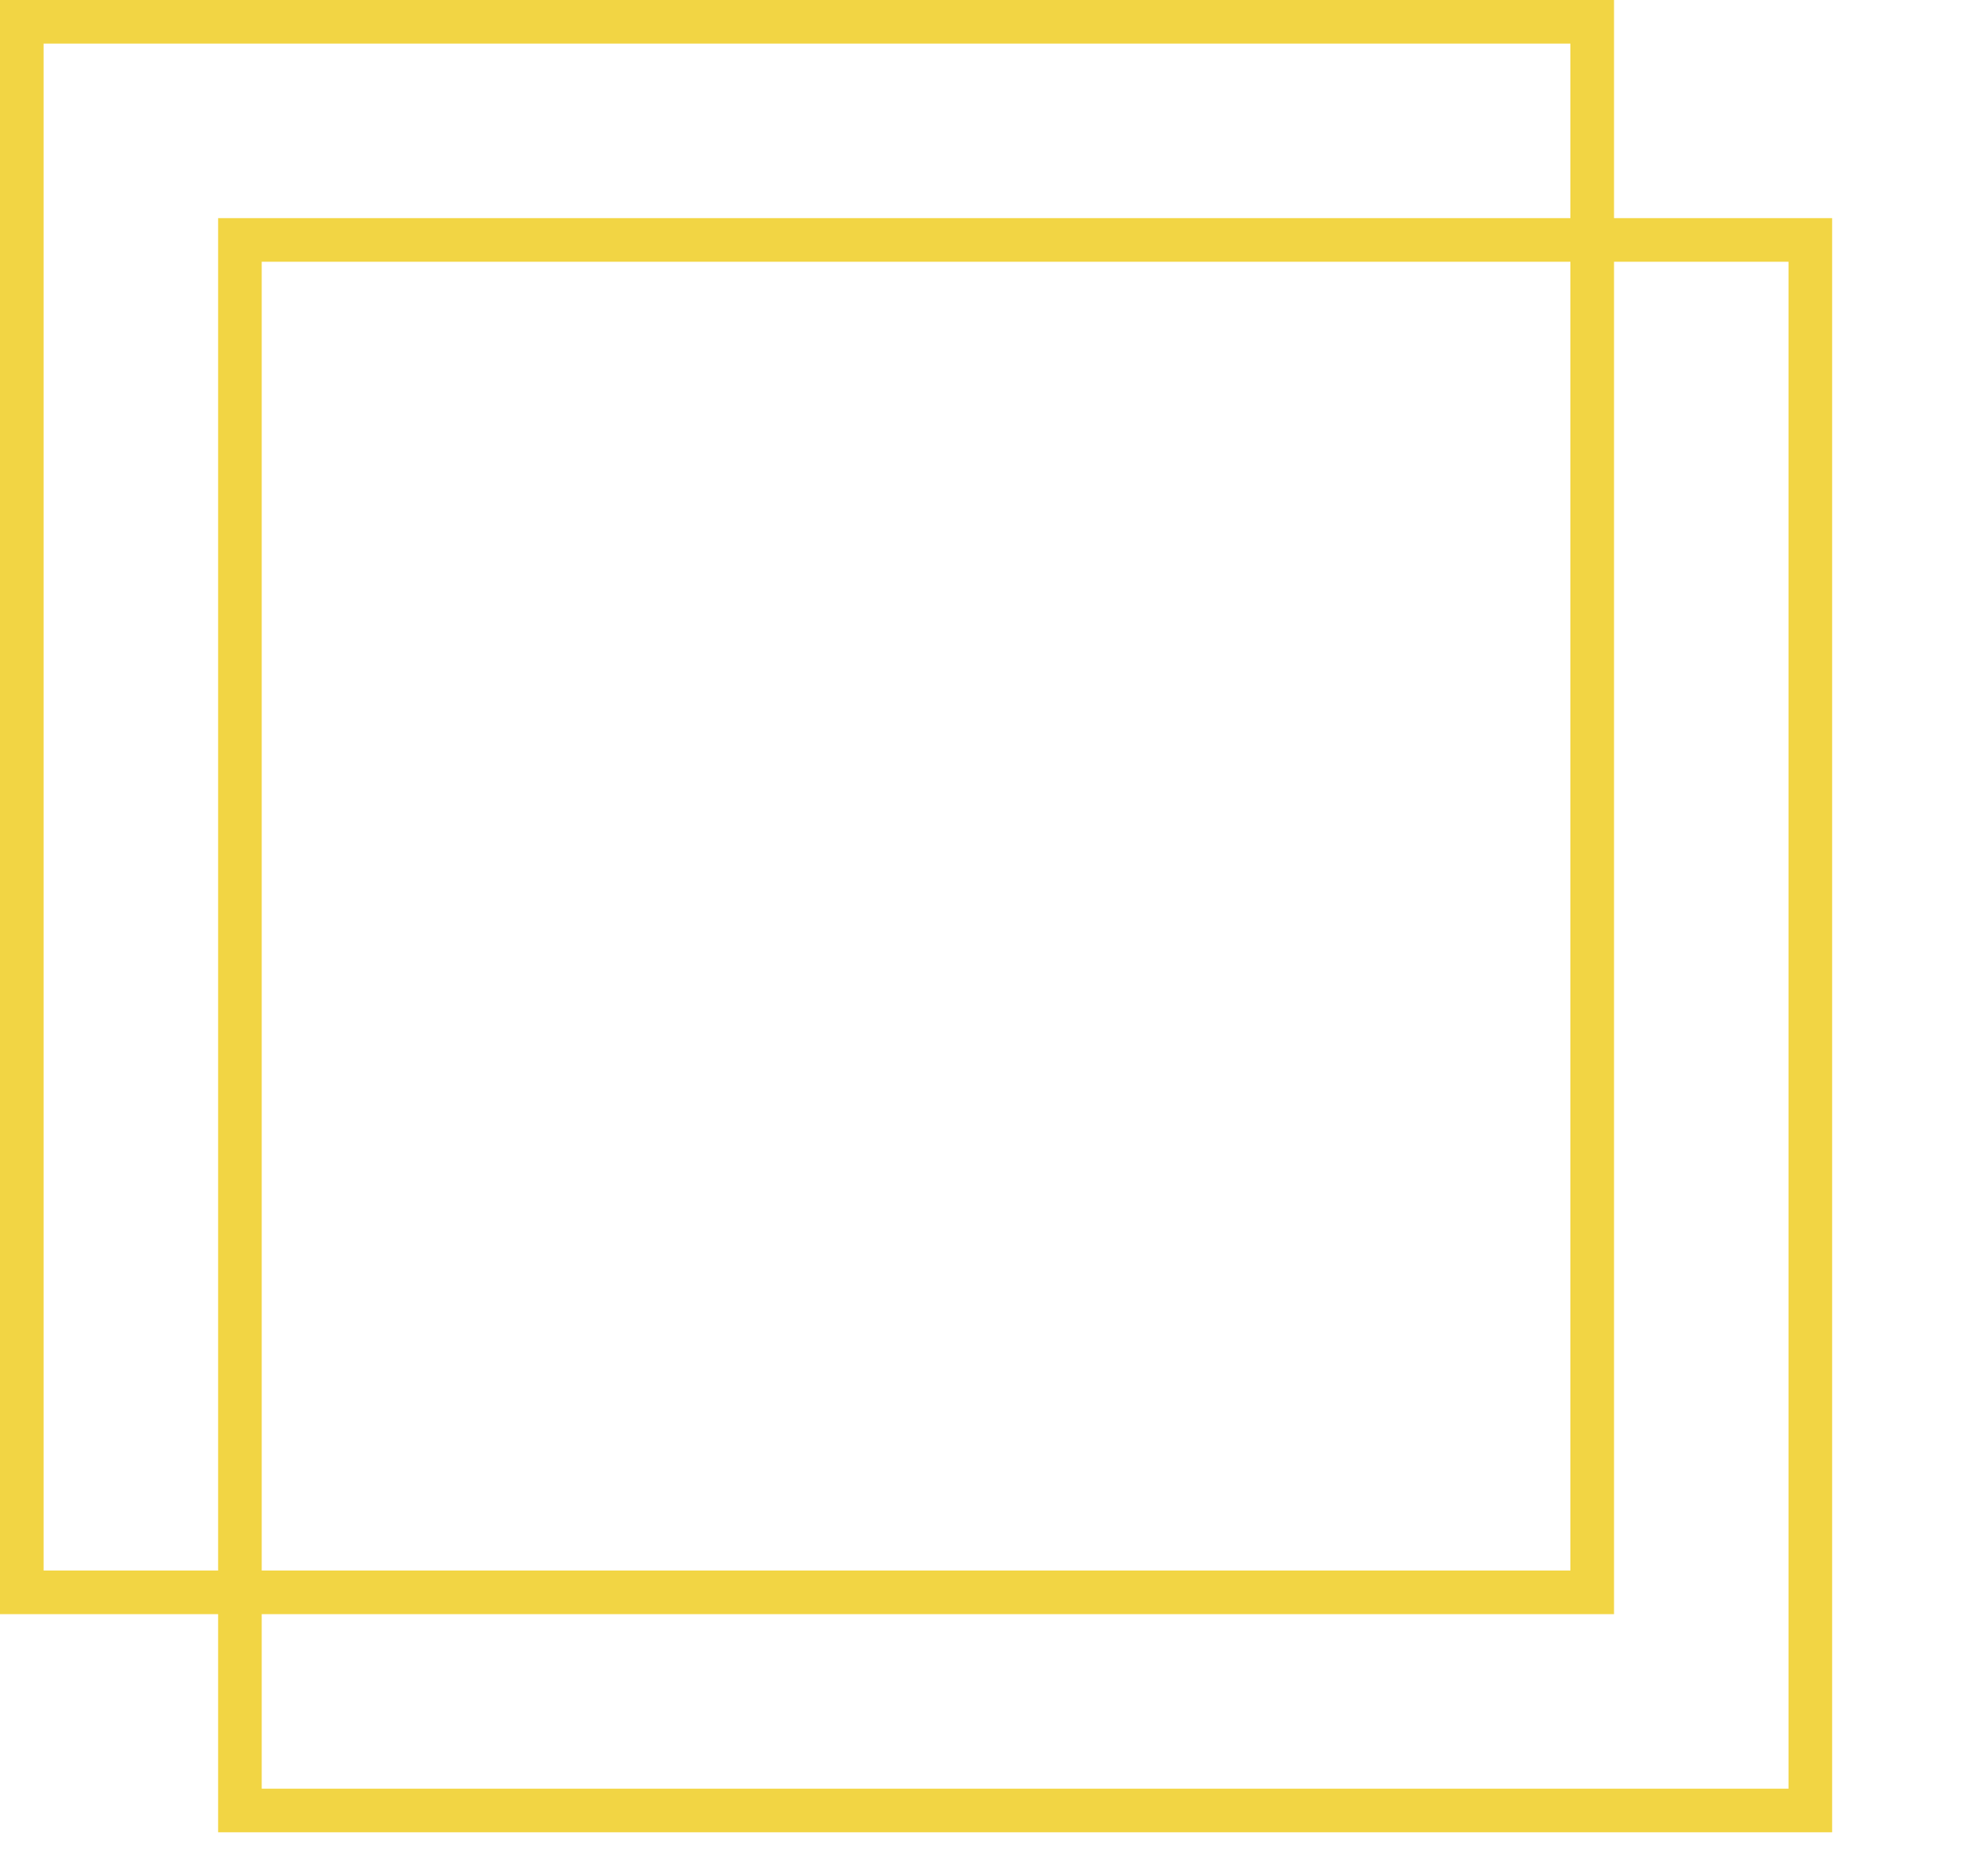
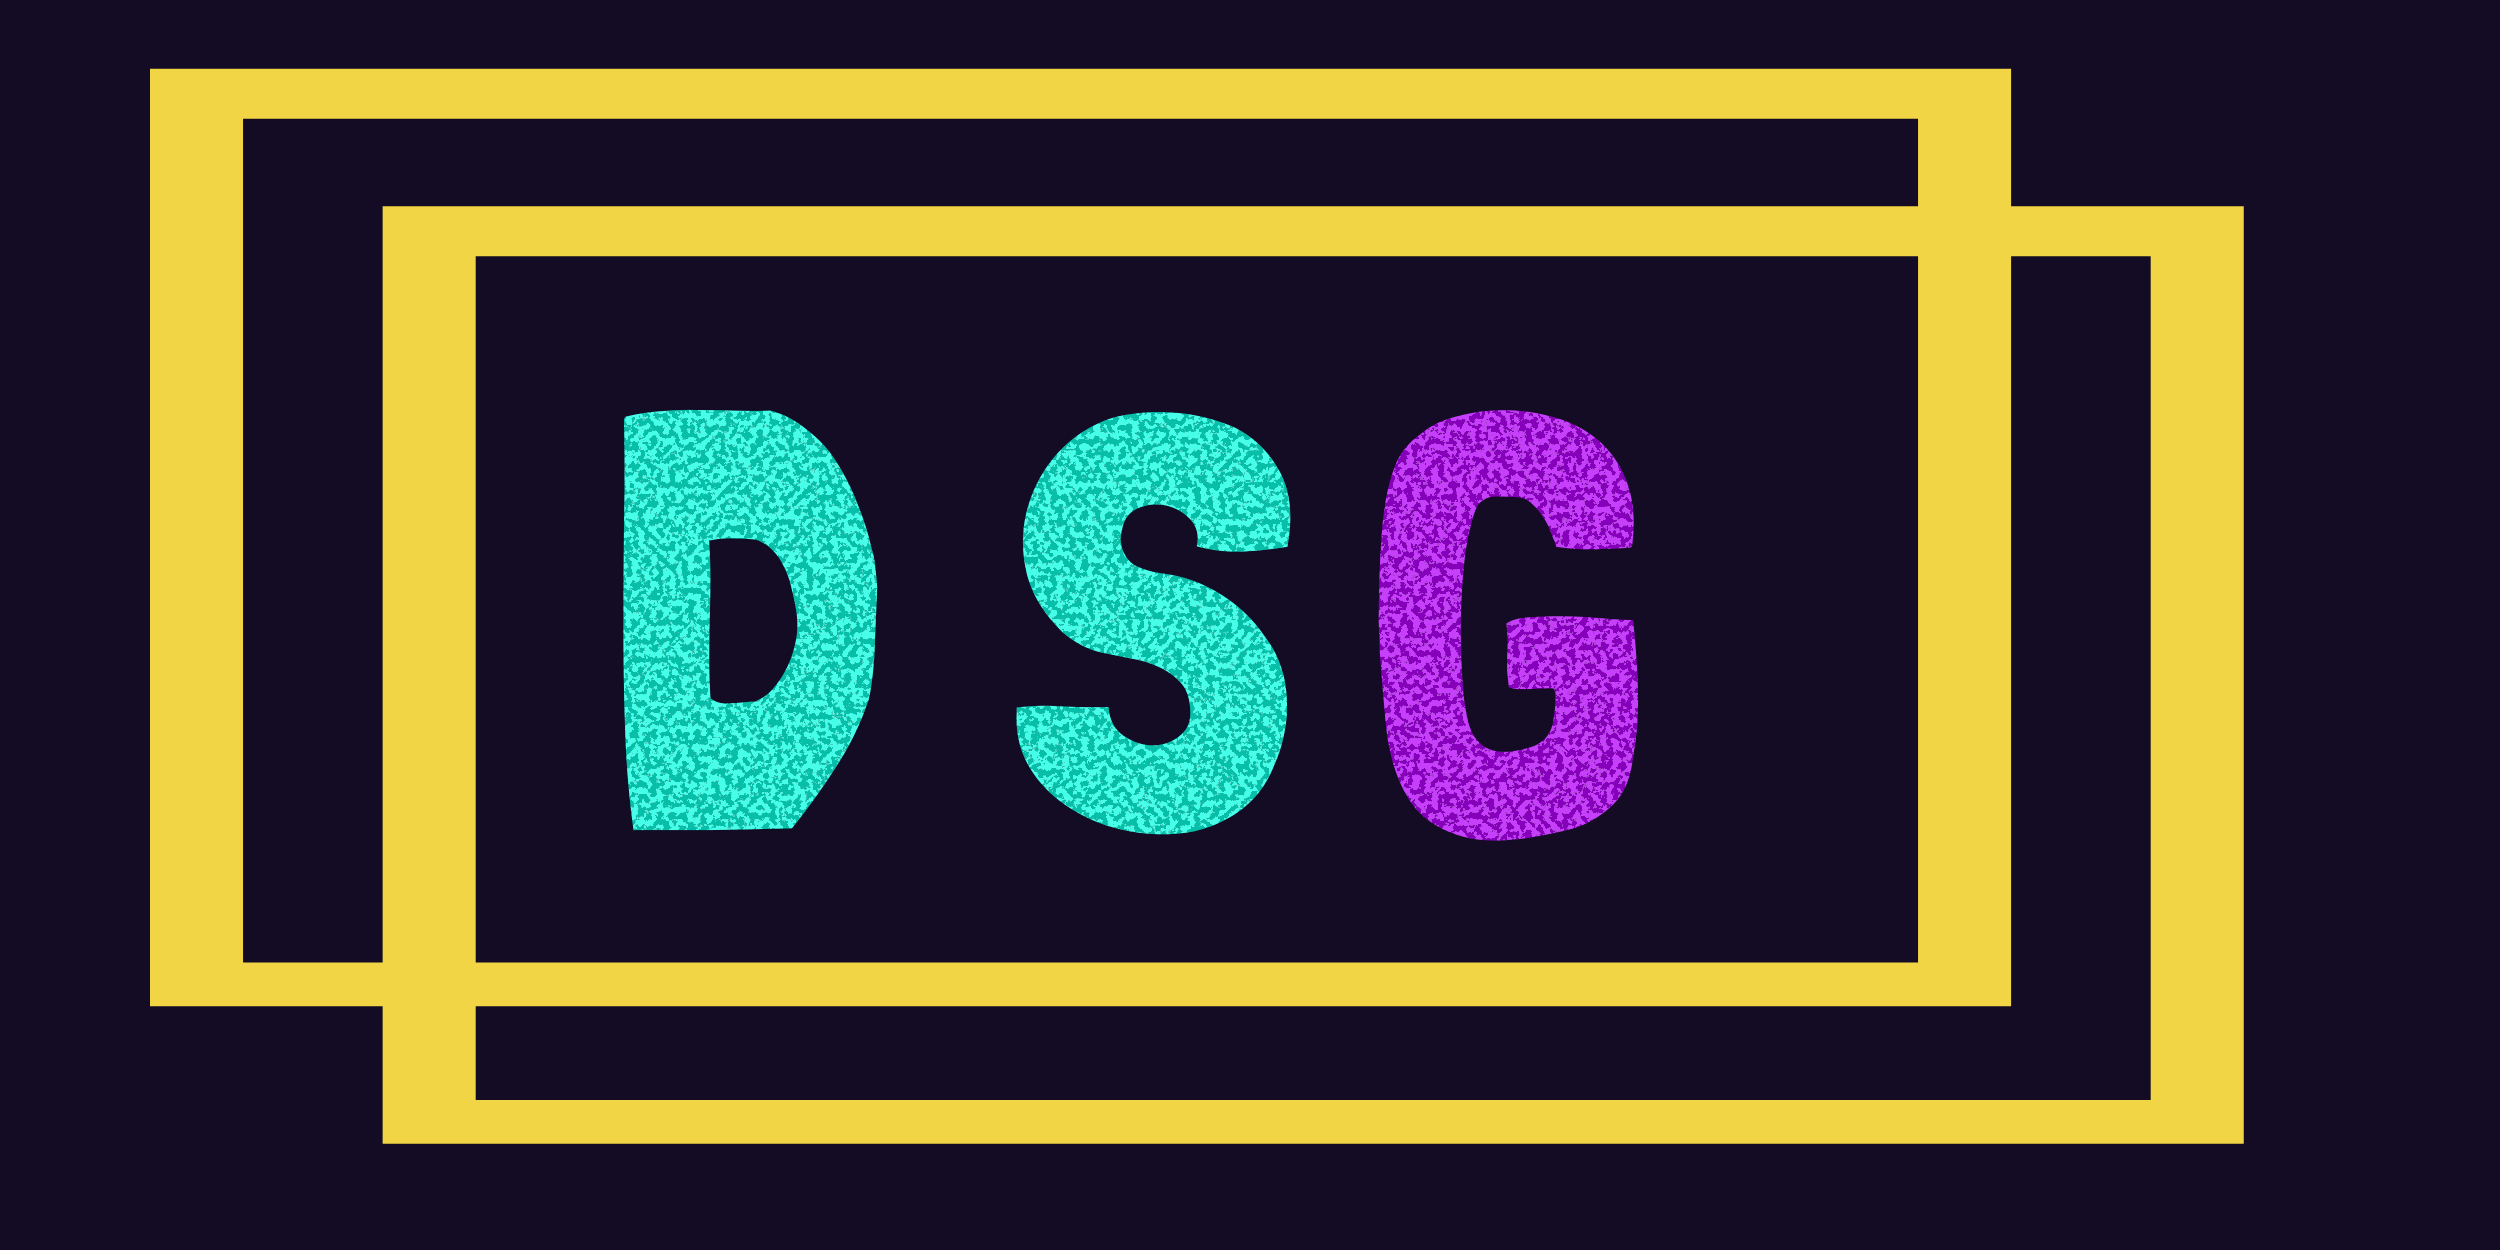
- <svg xmlns="http://www.w3.org/2000/svg" width="45" height="43" viewBox="0 0 45 43" fill="none">
-   <rect x="5.5" y="5.5" width="36" height="36" stroke="#F2D544" />
-   <rect x="0.5" y="0.5" width="36" height="36" stroke="#F2D544" />
+ <svg xmlns="http://www.w3.org/2000/svg" width="400" height="200" viewBox="0 0 400 200" fill="none">
+   <rect width="400" height="200" fill="#130C24" />
+   <path d="M321.777 161H24V11H321.777V161ZM38.889 19V154H306.889V19H38.889Z" fill="#F2D544" />
+   <path d="M359 183H61.222V33H359V183ZM76.111 41V176H344.111V41H76.111Z" fill="#F2D544" />
+   <g filter="url(#filter0_n_7_21)">
+     <path d="M129.12 68.776C131.04 70.248 132.576 71.912 133.728 73.768C135.136 75.944 136.288 78.216 137.184 80.584C138.144 82.888 138.912 85.32 139.488 87.88C139.808 88.904 140 89.928 140.064 90.952C140.192 91.912 140.288 92.904 140.352 93.928C140.224 96.936 140.096 99.976 139.968 103.048C139.904 106.056 139.584 109.032 139.008 111.976C139.008 112.04 138.976 112.072 138.912 112.072C138.912 112.072 138.912 112.104 138.912 112.168C137.632 115.944 135.872 119.528 133.632 122.92C131.456 126.312 129.152 129.512 126.72 132.52C122.496 132.648 118.24 132.744 113.952 132.808C109.664 132.808 105.504 132.808 101.472 132.808C101.472 132.808 101.44 132.84 101.376 132.904C100.672 127.848 100.224 122.632 100.032 117.256C99.84 111.816 99.744 106.312 99.744 100.744C99.744 95.176 99.776 89.576 99.84 83.944C99.968 78.248 99.968 72.616 99.84 67.048C99.904 66.984 99.936 66.92 99.936 66.856C100 66.792 100.064 66.728 100.128 66.664C101.92 66.216 103.776 65.928 105.696 65.8C107.68 65.608 109.664 65.544 111.648 65.608C113.632 65.608 115.584 65.64 117.504 65.704C119.488 65.768 121.408 65.768 123.264 65.704C125.312 66.216 127.264 67.24 129.12 68.776ZM123.552 110.344C124.064 109.768 124.512 109.192 124.896 108.616C125.984 106.952 126.752 105.128 127.2 103.144C127.712 101.16 127.712 98.984 127.2 96.616C127.008 95.656 126.784 94.664 126.528 93.64C126.272 92.552 125.888 91.528 125.376 90.568C124.928 89.608 124.352 88.776 123.648 88.072C122.944 87.304 122.048 86.728 120.96 86.344C119.872 86.216 118.688 86.152 117.408 86.152C116.128 86.088 114.912 86.184 113.76 86.44H113.568H113.472V86.824C113.6 88.552 113.664 90.408 113.664 92.392C113.664 94.376 113.632 96.456 113.568 98.632C113.504 100.744 113.472 102.92 113.472 105.16C113.472 107.336 113.536 109.512 113.664 111.688C114.368 112.328 115.328 112.616 116.544 112.552C117.824 112.488 119.04 112.392 120.192 112.264C120.512 112.328 120.8 112.296 121.056 112.168C121.312 111.976 121.6 111.816 121.92 111.688C122.56 111.304 123.104 110.856 123.552 110.344ZM204.827 75.592C206.491 78.728 206.875 82.696 205.979 87.496H205.883C203.643 87.88 201.243 88.136 198.683 88.264C196.123 88.328 193.723 88.04 191.483 87.4C191.867 85.672 191.515 84.232 190.427 83.08C189.339 81.928 188.027 81.192 186.491 80.872C184.955 80.552 183.451 80.712 181.979 81.352C180.571 81.992 179.739 83.208 179.483 85C179.355 85.448 179.291 85.896 179.291 86.344C179.355 86.728 179.419 87.144 179.483 87.592C179.995 89.128 180.827 90.152 181.979 90.664C183.131 91.176 184.379 91.528 185.723 91.72C189.115 92.104 192.251 93.192 195.131 94.984C198.075 96.776 200.475 99.048 202.331 101.8C203.483 103.272 204.347 104.872 204.923 106.6C205.499 108.264 205.819 109.992 205.883 111.784C206.011 113.576 205.883 115.4 205.499 117.256C205.179 119.048 204.635 120.776 203.867 122.44C203.099 124.424 202.075 126.12 200.795 127.528C199.515 128.936 198.043 130.088 196.379 130.984C194.779 131.88 193.019 132.552 191.099 133C189.243 133.384 187.323 133.544 185.339 133.48C182.523 133.416 179.707 132.936 176.891 132.04C174.139 131.08 171.675 129.768 169.499 128.104C167.323 126.44 165.595 124.424 164.315 122.056C163.035 119.624 162.491 116.872 162.683 113.8V113.512V113.224C164.923 112.904 167.387 112.84 170.075 113.032C172.763 113.16 175.195 113.192 177.371 113.128C177.499 115.176 178.299 116.712 179.771 117.736C181.307 118.76 182.907 119.272 184.571 119.272C186.299 119.208 187.771 118.632 188.987 117.544C190.267 116.456 190.715 114.792 190.331 112.552C190.139 111.016 189.563 109.8 188.603 108.904C187.643 107.944 186.491 107.176 185.147 106.6C183.867 106.024 182.459 105.608 180.923 105.352C179.387 105.032 177.947 104.744 176.603 104.488C175.323 104.232 174.139 103.816 173.051 103.24C171.963 102.664 170.971 101.992 170.075 101.224C167.131 98.408 165.211 95.304 164.315 91.912C163.483 88.52 163.451 85.224 164.219 82.024C164.987 78.824 166.427 75.912 168.539 73.288C170.715 70.664 173.339 68.712 176.411 67.432C177.947 66.792 179.643 66.376 181.499 66.184C183.355 65.928 185.211 65.864 187.067 65.992C188.987 66.056 190.843 66.312 192.635 66.76C194.491 67.208 196.187 67.784 197.723 68.488C200.795 70.088 203.163 72.456 204.827 75.592Z" fill="#0AFFE2" />
+     <path d="M241.136 99.688C241.136 99.688 241.2 99.656 241.328 99.592C242.16 99.08 243.504 98.792 245.36 98.728C247.28 98.6 249.296 98.568 251.408 98.632C253.52 98.696 255.472 98.824 257.264 99.016C259.12 99.144 260.368 99.208 261.008 99.208H261.2L261.296 99.304C261.68 102.696 261.936 106.312 262.064 110.152C262.192 113.928 261.936 117.544 261.296 121C260.976 124.264 259.984 126.76 258.32 128.488C256.656 130.216 254.608 131.528 252.176 132.424C250.576 132.872 248.912 133.256 247.184 133.576C245.456 133.96 243.696 134.216 241.904 134.344C240.112 134.536 238.352 134.536 236.624 134.344C234.96 134.152 233.36 133.736 231.824 133.096C229.264 132.008 227.312 130.536 225.968 128.68C224.624 126.824 223.568 124.52 222.8 121.768C222.608 121.064 222.384 120.104 222.128 118.888C221.936 117.608 221.776 116.328 221.648 115.048C221.456 113 221.296 111.144 221.168 109.48C221.04 107.816 220.912 106.184 220.784 104.584C220.72 102.92 220.656 101.192 220.592 99.4C220.592 97.544 220.624 95.432 220.688 93.064C220.752 91.016 220.848 88.936 220.976 86.824C221.104 84.648 221.328 82.536 221.648 80.488C221.968 78.376 222.512 76.328 223.28 74.344C224.112 72.36 225.456 70.728 227.312 69.448C228.592 68.36 230.032 67.56 231.632 67.048C233.232 66.536 234.896 66.152 236.624 65.896C240.144 65.448 243.504 65.576 246.704 66.28C249.904 66.92 252.656 68.104 254.96 69.832C257.264 71.56 258.992 73.864 260.144 76.744C261.296 79.56 261.648 82.92 261.2 86.824L261.104 87.4C260.976 87.592 260.688 87.688 260.24 87.688C259.792 87.688 259.056 87.72 258.032 87.784C257.072 87.784 256.24 87.816 255.536 87.88C254.896 87.88 254.224 87.88 253.52 87.88C252.88 87.88 252.208 87.848 251.504 87.784C250.8 87.72 249.968 87.624 249.008 87.496C248.816 86.856 248.528 86.088 248.144 85.192C247.824 84.232 247.376 83.368 246.8 82.6C246.288 81.768 245.68 81.064 244.976 80.488C244.272 79.848 243.44 79.528 242.48 79.528C241.392 79.464 240.336 79.432 239.312 79.432C238.288 79.432 237.392 79.816 236.624 80.584C236.496 80.712 236.304 81.064 236.048 81.64C235.856 82.152 235.696 82.664 235.568 83.176C235.12 84.712 234.736 86.568 234.416 88.744C234.16 90.92 233.968 93.256 233.84 95.752C233.712 98.184 233.68 100.712 233.744 103.336C233.808 105.96 233.936 108.456 234.128 110.824C234.256 112.232 234.512 113.768 234.896 115.432C235.28 117.096 236.08 118.408 237.296 119.368C237.872 119.752 238.608 120.04 239.504 120.232C240.464 120.36 241.456 120.328 242.48 120.136C243.568 119.944 244.56 119.688 245.456 119.368C246.16 119.048 246.768 118.632 247.28 118.12C247.792 117.544 248.176 116.808 248.432 115.912C248.496 115.656 248.56 115.24 248.624 114.664C248.752 114.024 248.816 113.384 248.816 112.744C248.88 112.104 248.88 111.528 248.816 111.016C248.816 110.504 248.72 110.216 248.528 110.152C248.144 110.088 247.6 110.088 246.896 110.152C246.256 110.152 245.552 110.184 244.784 110.248C244.08 110.248 243.408 110.248 242.768 110.248C242.192 110.184 241.744 110.088 241.424 109.96C241.296 108.936 241.2 108.04 241.136 107.272C241.136 106.504 241.136 105.768 241.136 105.064C241.2 104.296 241.232 103.528 241.232 102.76C241.232 101.992 241.168 101.032 241.04 99.88V99.784C241.04 99.72 241.072 99.688 241.136 99.688Z" fill="#B300FA" />
+   </g>
+   <defs>
+     <filter id="filter0_n_7_21" x="99.744" y="65.224" width="162.512" height="69.408" filterUnits="userSpaceOnUse" color-interpolation-filters="sRGB">
+       <feFlood flood-opacity="0" result="BackgroundImageFix" />
+       <feBlend mode="normal" in="SourceGraphic" in2="BackgroundImageFix" result="shape" />
+       <feTurbulence type="fractalNoise" baseFrequency="1 1" stitchTiles="stitch" numOctaves="3" result="noise" seed="5765" />
+       <feColorMatrix in="noise" type="luminanceToAlpha" result="alphaNoise" />
+       <feComponentTransfer in="alphaNoise" result="coloredNoise1">
+         <feFuncA type="discrete" tableValues="1 1 1 1 1 1 1 1 1 1 1 1 1 1 1 1 1 1 1 1 1 1 1 1 1 1 1 1 1 1 1 1 1 1 1 1 1 1 1 1 1 1 1 1 1 1 1 1 1 1 1 0 0 0 0 0 0 0 0 0 0 0 0 0 0 0 0 0 0 0 0 0 0 0 0 0 0 0 0 0 0 0 0 0 0 0 0 0 0 0 0 0 0 0 0 0 0 0 0 0 " />
+       </feComponentTransfer>
+       <feComposite operator="in" in2="shape" in="coloredNoise1" result="noise1Clipped" />
+       <feComponentTransfer in="alphaNoise" result="coloredNoise2">
+         <feFuncA type="discrete" tableValues="0 0 0 0 0 0 0 0 0 0 0 0 0 0 0 0 0 0 0 0 0 0 0 0 0 0 0 0 0 0 0 0 0 0 0 0 0 0 0 0 0 0 0 0 0 0 0 0 0 1 1 1 1 1 1 1 1 1 1 1 1 1 1 1 1 1 1 1 1 1 1 1 1 1 1 1 1 1 1 1 1 1 1 1 1 1 1 1 1 1 1 1 1 1 1 1 1 1 1 1 " />
+       </feComponentTransfer>
+       <feComposite operator="in" in2="shape" in="coloredNoise2" result="noise2Clipped" />
+       <feFlood flood-color="rgba(0, 0, 0, 0.25)" result="color1Flood" />
+       <feComposite operator="in" in2="noise1Clipped" in="color1Flood" result="color1" />
+       <feFlood flood-color="rgba(255, 255, 255, 0.25)" result="color2Flood" />
+       <feComposite operator="in" in2="noise2Clipped" in="color2Flood" result="color2" />
+       <feMerge result="effect1_noise_7_21">
+         <feMergeNode in="shape" />
+         <feMergeNode in="color1" />
+         <feMergeNode in="color2" />
+       </feMerge>
+     </filter>
+   </defs>
</svg>
